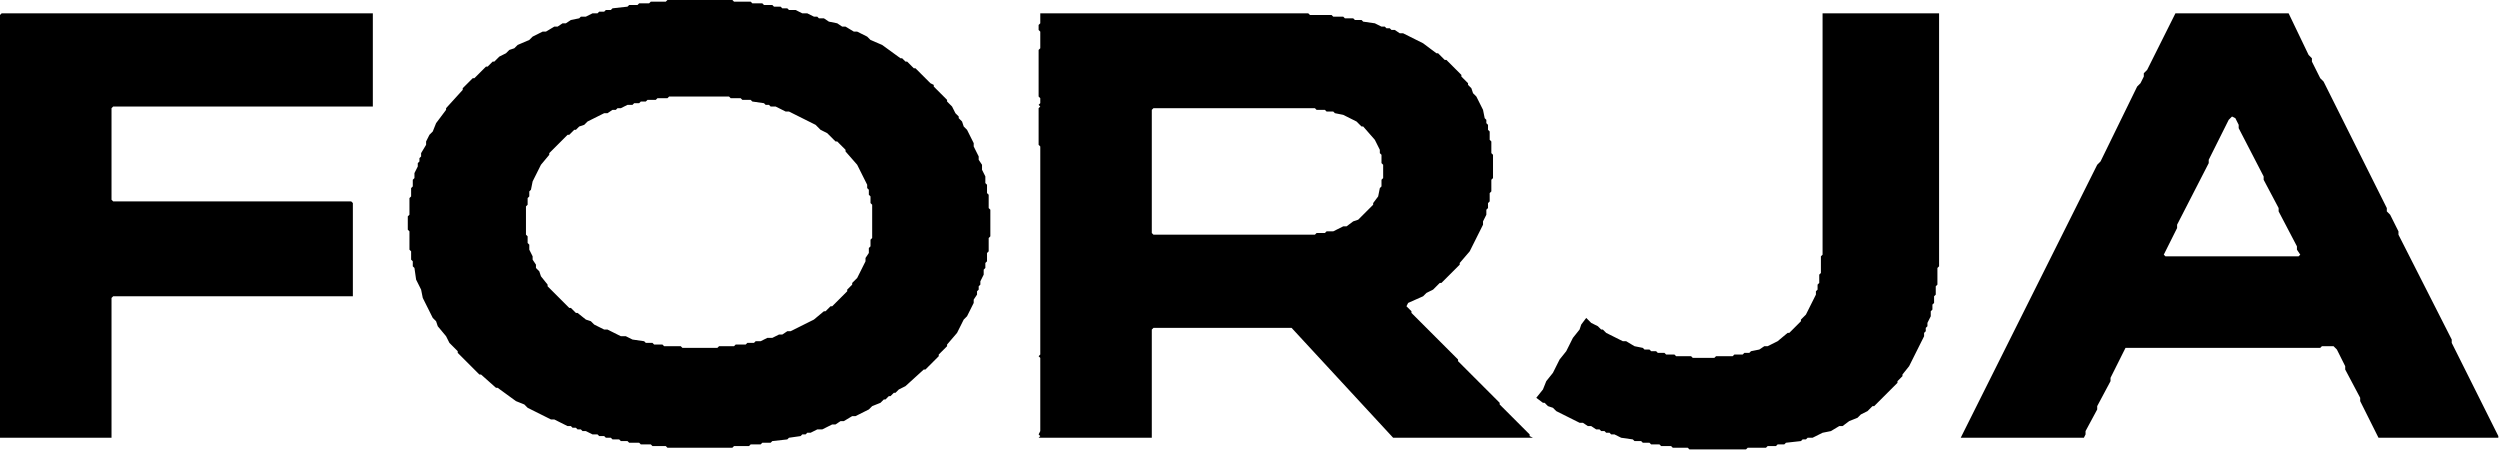
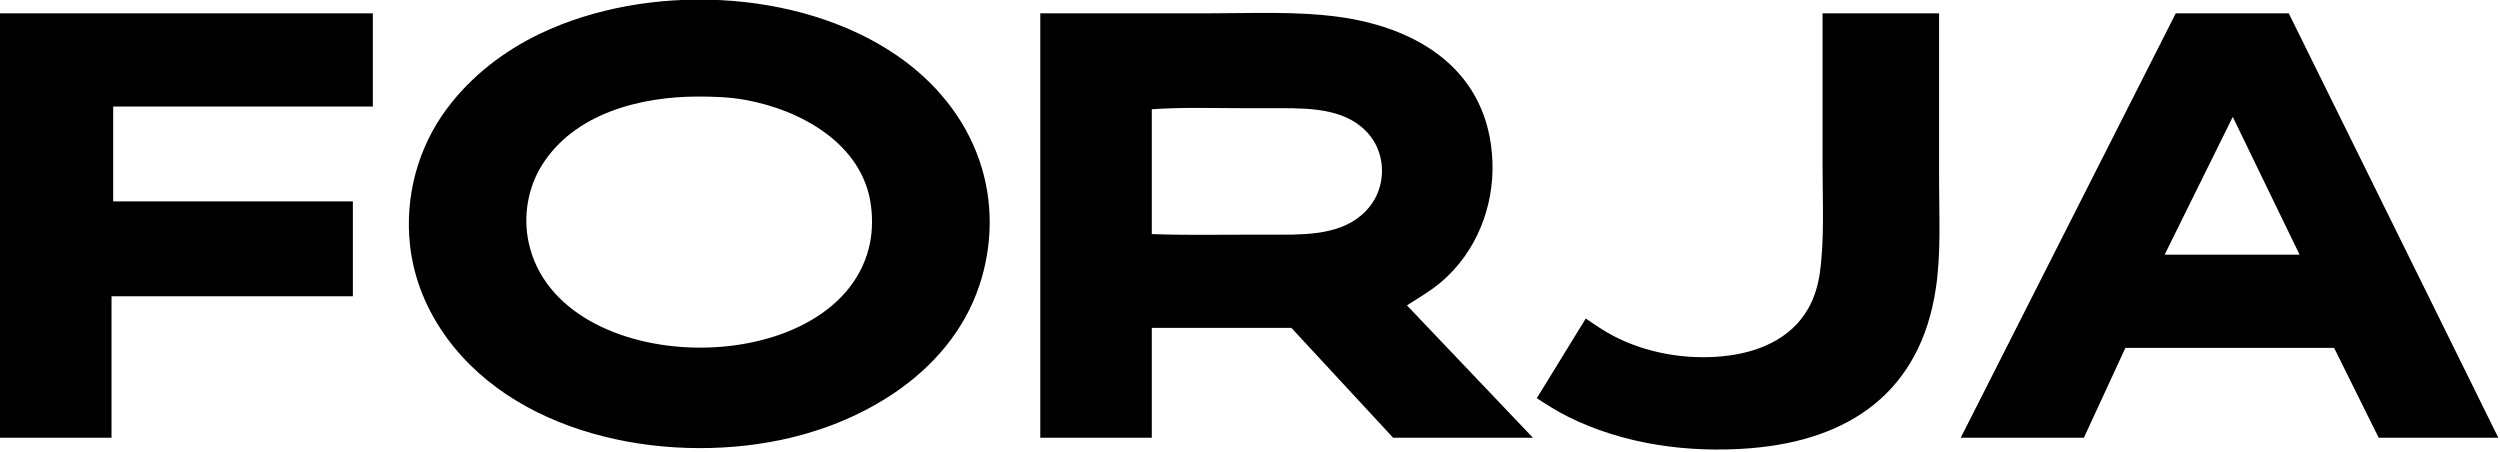
<svg xmlns="http://www.w3.org/2000/svg" viewBox="0 0 1502 271" role="img" aria-label="FORJA">
-   <path fill="currentColor" fill-rule="evenodd" clip-rule="evenodd" d="M 1178.00 263.00 L 1252.00 263.00 L 1253.00 261.00 L 1253.00 259.00 L 1260.00 246.00 L 1260.00 244.00 L 1268.00 229.00 L 1268.00 227.00 L 1277.00 209.00 L 1394.00 209.00 L 1395.00 208.00 L 1402.00 208.00 L 1404.00 210.00 L 1409.00 220.00 L 1409.00 222.00 L 1418.00 239.00 L 1418.00 241.00 L 1429.00 263.00 L 1501.00 263.00 L 1501.00 262.00 L 1473.00 206.00 L 1473.00 204.00 L 1441.00 141.00 L 1441.00 139.00 L 1436.00 129.00 L 1434.00 127.00 L 1434.00 125.00 L 1396.00 49.00 L 1394.00 47.00 L 1389.00 37.00 L 1389.00 35.00 L 1387.00 33.00 L 1375.00 8.00 L 1307.00 8.00 L 1290.00 42.00 L 1288.00 44.00 L 1288.00 46.00 L 1286.00 50.00 L 1284.00 52.00 L 1262.00 97.00 L 1260.00 99.00 Z M 1341.00 70.00 L 1343.00 71.00 L 1345.00 75.00 L 1345.00 77.00 L 1360.00 106.00 L 1360.00 108.00 L 1369.00 125.00 L 1369.00 127.00 L 1380.00 148.00 L 1380.00 150.00 L 1382.00 153.00 L 1381.00 154.00 L 1301.00 154.00 L 1300.00 153.00 L 1308.00 137.00 L 1308.00 135.00 L 1327.00 98.00 L 1327.00 96.00 L 1339.00 72.00 Z M 1165.00 8.00 L 1095.00 8.00 L 1095.00 153.00 L 1094.00 154.00 L 1094.00 164.00 L 1093.00 165.00 L 1093.00 170.00 L 1092.00 171.00 L 1092.00 174.00 L 1091.00 175.00 L 1091.00 177.00 L 1085.00 189.00 L 1082.00 192.00 L 1082.00 193.00 L 1075.00 200.00 L 1074.00 200.00 L 1068.00 205.00 L 1062.00 208.00 L 1060.00 208.00 L 1057.00 210.00 L 1052.00 211.00 L 1051.00 212.00 L 1048.00 212.00 L 1047.00 213.00 L 1042.00 213.00 L 1041.00 214.00 L 1031.00 214.00 L 1030.00 215.00 L 1017.00 215.00 L 1016.00 214.00 L 1007.00 214.00 L 1006.00 213.00 L 1001.00 213.00 L 1000.00 212.00 L 996.00 212.00 L 995.00 211.00 L 992.00 211.00 L 991.00 210.00 L 988.00 210.00 L 987.00 209.00 L 982.00 208.00 L 977.00 205.00 L 975.00 205.00 L 965.00 200.00 L 963.00 198.00 L 962.00 198.00 L 960.00 196.00 L 956.00 194.00 L 953.00 191.00 L 950.00 195.00 L 949.00 198.00 L 945.00 203.00 L 941.00 211.00 L 937.00 216.00 L 933.00 224.00 L 929.00 229.00 L 927.00 234.00 L 923.00 239.00 L 927.00 242.00 L 928.00 242.00 L 930.00 244.00 L 933.00 245.00 L 935.00 247.00 L 949.00 254.00 L 951.00 254.00 L 954.00 256.00 L 956.00 256.00 L 959.00 258.00 L 961.00 258.00 L 962.00 259.00 L 964.00 259.00 L 965.00 260.00 L 967.00 260.00 L 968.00 261.00 L 970.00 261.00 L 974.00 263.00 L 981.00 264.00 L 982.00 265.00 L 986.00 265.00 L 987.00 266.00 L 991.00 266.00 L 992.00 267.00 L 997.00 267.00 L 998.00 268.00 L 1004.00 268.00 L 1005.00 269.00 L 1014.00 269.00 L 1015.00 270.00 L 1049.00 270.00 L 1050.00 269.00 L 1061.00 269.00 L 1062.00 268.00 L 1067.00 268.00 L 1068.00 267.00 L 1072.00 267.00 L 1073.00 266.00 L 1082.00 265.00 L 1083.00 264.00 L 1085.00 264.00 L 1086.00 263.00 L 1089.00 263.00 L 1095.00 260.00 L 1100.00 259.00 L 1105.00 256.00 L 1107.00 256.00 L 1111.00 253.00 L 1116.00 251.00 L 1118.00 249.00 L 1122.00 247.00 L 1125.00 244.00 L 1126.00 244.00 L 1140.00 230.00 L 1140.00 229.00 L 1143.00 226.00 L 1143.00 225.00 L 1147.00 220.00 L 1156.00 202.00 L 1156.00 200.00 L 1157.00 199.00 L 1157.00 197.00 L 1158.00 196.00 L 1158.00 194.00 L 1160.00 190.00 L 1160.00 187.00 L 1161.00 186.00 L 1161.00 183.00 L 1162.00 182.00 L 1162.00 178.00 L 1163.00 177.00 L 1163.00 172.00 L 1164.00 171.00 L 1164.00 161.00 L 1165.00 160.00 Z M 625.00 8.00 L 625.00 14.00 L 624.00 15.00 L 624.00 18.00 L 625.00 19.00 L 625.00 29.00 L 624.00 30.00 L 624.00 58.00 L 625.00 59.00 L 625.00 62.00 L 624.00 63.00 L 625.00 64.00 L 624.00 65.00 L 624.00 87.00 L 625.00 88.00 L 625.00 213.00 L 624.00 214.00 L 625.00 215.00 L 625.00 259.00 L 624.00 261.00 L 625.00 262.00 L 624.00 263.00 L 692.00 263.00 L 692.00 198.00 L 693.00 197.00 L 776.00 197.00 L 837.00 263.00 L 921.00 263.00 L 919.00 262.00 L 919.00 261.00 L 901.00 243.00 L 901.00 242.00 L 876.00 217.00 L 876.00 216.00 L 848.00 188.00 L 848.00 187.00 L 845.00 184.00 L 846.00 182.00 L 855.00 178.00 L 857.00 176.00 L 861.00 174.00 L 865.00 170.00 L 866.00 170.00 L 877.00 159.00 L 877.00 158.00 L 883.00 151.00 L 891.00 135.00 L 891.00 133.00 L 893.00 129.00 L 893.00 126.00 L 894.00 125.00 L 894.00 122.00 L 895.00 121.00 L 895.00 116.00 L 896.00 115.00 L 896.00 108.00 L 897.00 107.00 L 897.00 93.00 L 896.00 92.00 L 896.00 85.00 L 895.00 84.00 L 895.00 79.00 L 894.00 78.00 L 894.00 75.00 L 893.00 74.00 L 893.00 72.00 L 892.00 71.00 L 891.00 66.00 L 887.00 58.00 L 885.00 56.00 L 884.00 53.00 L 882.00 51.00 L 882.00 50.00 L 878.00 46.00 L 878.00 45.00 L 869.00 36.00 L 868.00 36.00 L 864.00 32.00 L 863.00 32.00 L 855.00 26.00 L 843.00 20.00 L 841.00 20.00 L 838.00 18.00 L 836.00 18.00 L 835.00 17.00 L 833.00 17.00 L 832.00 16.00 L 830.00 16.00 L 826.00 14.00 L 819.00 13.00 L 818.00 12.00 L 814.00 12.00 L 813.00 11.00 L 808.00 11.00 L 807.00 10.00 L 801.00 10.00 L 800.00 9.00 L 787.00 9.00 L 786.00 8.00 Z M 692.00 66.00 L 693.00 65.00 L 790.00 65.00 L 791.00 66.00 L 796.00 66.00 L 797.00 67.00 L 801.00 67.00 L 802.00 68.00 L 807.00 69.00 L 815.00 73.00 L 818.00 76.00 L 819.00 76.00 L 826.00 84.00 L 829.00 90.00 L 829.00 92.00 L 830.00 93.00 L 830.00 98.00 L 831.00 99.00 L 831.00 107.00 L 830.00 108.00 L 830.00 112.00 L 829.00 113.00 L 828.00 118.00 L 825.00 122.00 L 825.00 123.00 L 816.00 132.00 L 813.00 133.00 L 809.00 136.00 L 807.00 136.00 L 801.00 139.00 L 797.00 139.00 L 796.00 140.00 L 791.00 140.00 L 790.00 141.00 L 693.00 141.00 L 692.00 140.00 Z M 0.00 9.00 L 0.00 263.00 L 67.00 263.00 L 67.00 179.00 L 68.00 178.00 L 212.00 178.00 L 212.00 122.00 L 211.00 121.00 L 68.00 121.00 L 67.00 120.00 L 67.00 65.00 L 68.00 64.00 L 224.00 64.00 L 224.00 8.00 L 1.00 8.00 Z M 268.00 65.00 L 268.00 66.00 L 262.00 74.00 L 260.00 79.00 L 258.00 81.00 L 256.00 85.00 L 256.00 87.00 L 253.00 92.00 L 253.00 94.00 L 252.00 95.00 L 252.00 97.00 L 251.00 98.00 L 251.00 100.00 L 249.00 104.00 L 249.00 107.00 L 248.00 108.00 L 248.00 112.00 L 247.00 113.00 L 247.00 118.00 L 246.00 119.00 L 246.00 129.00 L 245.00 130.00 L 245.00 138.00 L 246.00 139.00 L 246.00 150.00 L 247.00 151.00 L 247.00 156.00 L 248.00 157.00 L 248.00 160.00 L 249.00 161.00 L 250.00 168.00 L 253.00 174.00 L 254.00 179.00 L 260.00 191.00 L 262.00 193.00 L 263.00 196.00 L 268.00 202.00 L 270.00 206.00 L 275.00 211.00 L 275.00 212.00 L 288.00 225.00 L 289.00 225.00 L 298.00 233.00 L 299.00 233.00 L 310.00 241.00 L 315.00 243.00 L 317.00 245.00 L 331.00 252.00 L 333.00 252.00 L 341.00 256.00 L 343.00 256.00 L 344.00 257.00 L 346.00 257.00 L 347.00 258.00 L 349.00 258.00 L 350.00 259.00 L 352.00 259.00 L 356.00 261.00 L 359.00 261.00 L 360.00 262.00 L 363.00 262.00 L 364.00 263.00 L 367.00 263.00 L 368.00 264.00 L 372.00 264.00 L 373.00 265.00 L 377.00 265.00 L 378.00 266.00 L 384.00 266.00 L 385.00 267.00 L 391.00 267.00 L 392.00 268.00 L 400.00 268.00 L 401.00 269.00 L 440.00 269.00 L 441.00 268.00 L 450.00 268.00 L 451.00 267.00 L 457.00 267.00 L 458.00 266.00 L 463.00 266.00 L 464.00 265.00 L 473.00 264.00 L 474.00 263.00 L 481.00 262.00 L 482.00 261.00 L 484.00 261.00 L 485.00 260.00 L 487.00 260.00 L 491.00 258.00 L 494.00 258.00 L 500.00 255.00 L 502.00 255.00 L 505.00 253.00 L 507.00 253.00 L 512.00 250.00 L 514.00 250.00 L 522.00 246.00 L 524.00 244.00 L 529.00 242.00 L 531.00 240.00 L 532.00 240.00 L 534.00 238.00 L 535.00 238.00 L 537.00 236.00 L 538.00 236.00 L 540.00 234.00 L 544.00 232.00 L 555.00 222.00 L 556.00 222.00 L 564.00 214.00 L 564.00 213.00 L 569.00 208.00 L 569.00 207.00 L 575.00 200.00 L 579.00 192.00 L 581.00 190.00 L 585.00 182.00 L 585.00 180.00 L 587.00 177.00 L 587.00 175.00 L 588.00 174.00 L 588.00 172.00 L 589.00 171.00 L 589.00 169.00 L 591.00 165.00 L 591.00 162.00 L 592.00 161.00 L 592.00 158.00 L 593.00 157.00 L 593.00 152.00 L 594.00 151.00 L 594.00 143.00 L 595.00 142.00 L 595.00 126.00 L 594.00 125.00 L 594.00 117.00 L 593.00 116.00 L 593.00 111.00 L 592.00 110.00 L 592.00 106.00 L 590.00 102.00 L 590.00 99.00 L 588.00 96.00 L 588.00 94.00 L 585.00 88.00 L 585.00 86.00 L 581.00 78.00 L 579.00 76.00 L 578.00 73.00 L 576.00 71.00 L 576.00 70.00 L 574.00 68.00 L 572.00 64.00 L 569.00 61.00 L 569.00 60.00 L 561.00 52.00 L 561.00 51.00 L 559.00 50.00 L 550.00 41.00 L 549.00 41.00 L 545.00 37.00 L 544.00 37.00 L 542.00 35.00 L 541.00 35.00 L 530.00 27.00 L 523.00 24.00 L 521.00 22.00 L 515.00 19.00 L 513.00 19.00 L 508.00 16.00 L 506.00 16.00 L 503.00 14.00 L 498.00 13.00 L 495.00 11.00 L 492.00 11.00 L 491.00 10.00 L 489.00 10.00 L 485.00 8.00 L 482.00 8.00 L 478.00 6.00 L 474.00 6.00 L 473.00 5.00 L 470.00 5.00 L 469.00 4.00 L 465.00 4.00 L 464.00 3.00 L 459.00 3.00 L 458.00 2.00 L 452.00 2.00 L 451.00 1.00 L 441.00 1.00 L 440.00 0.00 L 401.00 0.00 L 400.00 1.00 L 391.00 1.00 L 390.00 2.00 L 384.00 2.00 L 383.00 3.00 L 378.00 3.00 L 377.00 4.00 L 368.00 5.00 L 367.00 6.00 L 364.00 6.00 L 363.00 7.00 L 360.00 7.00 L 359.00 8.00 L 356.00 8.00 L 352.00 10.00 L 349.00 10.00 L 348.00 11.00 L 343.00 12.00 L 340.00 14.00 L 338.00 14.00 L 335.00 16.00 L 333.00 16.00 L 328.00 19.00 L 326.00 19.00 L 320.00 22.00 L 318.00 24.00 L 311.00 27.00 L 309.00 29.00 L 306.00 30.00 L 304.00 32.00 L 300.00 34.00 L 297.00 37.00 L 296.00 37.00 L 293.00 40.00 L 292.00 40.00 L 285.00 47.00 L 284.00 47.00 L 278.00 53.00 L 278.00 54.00 Z M 325.00 99.00 L 330.00 93.00 L 330.00 92.00 L 341.00 81.00 L 342.00 81.00 L 345.00 78.00 L 346.00 78.00 L 348.00 76.00 L 351.00 75.00 L 353.00 73.00 L 363.00 68.00 L 365.00 68.00 L 368.00 66.00 L 370.00 66.00 L 371.00 65.00 L 373.00 65.00 L 377.00 63.00 L 380.00 63.00 L 381.00 62.00 L 384.00 62.00 L 385.00 61.00 L 388.00 61.00 L 389.00 60.00 L 394.00 60.00 L 395.00 59.00 L 401.00 59.00 L 402.00 58.00 L 438.00 58.00 L 439.00 59.00 L 445.00 59.00 L 446.00 60.00 L 451.00 60.00 L 452.00 61.00 L 459.00 62.00 L 460.00 63.00 L 462.00 63.00 L 463.00 64.00 L 466.00 64.00 L 472.00 67.00 L 474.00 67.00 L 490.00 75.00 L 493.00 78.00 L 497.00 80.00 L 502.00 85.00 L 503.00 85.00 L 508.00 90.00 L 508.00 91.00 L 515.00 99.00 L 521.00 111.00 L 521.00 113.00 L 522.00 114.00 L 522.00 117.00 L 523.00 118.00 L 523.00 122.00 L 524.00 123.00 L 524.00 143.00 L 523.00 144.00 L 523.00 148.00 L 522.00 149.00 L 522.00 152.00 L 520.00 155.00 L 520.00 157.00 L 515.00 167.00 L 512.00 170.00 L 512.00 171.00 L 509.00 174.00 L 509.00 175.00 L 500.00 184.00 L 499.00 184.00 L 496.00 187.00 L 495.00 187.00 L 489.00 192.00 L 475.00 199.00 L 473.00 199.00 L 470.00 201.00 L 468.00 201.00 L 464.00 203.00 L 461.00 203.00 L 457.00 205.00 L 454.00 205.00 L 453.00 206.00 L 449.00 206.00 L 448.00 207.00 L 442.00 207.00 L 441.00 208.00 L 432.00 208.00 L 431.00 209.00 L 410.00 209.00 L 409.00 208.00 L 399.00 208.00 L 398.00 207.00 L 393.00 207.00 L 392.00 206.00 L 388.00 206.00 L 387.00 205.00 L 380.00 204.00 L 376.00 202.00 L 373.00 202.00 L 365.00 198.00 L 363.00 198.00 L 357.00 195.00 L 355.00 193.00 L 352.00 192.00 L 347.00 188.00 L 346.00 188.00 L 343.00 185.00 L 342.00 185.00 L 329.00 172.00 L 329.00 171.00 L 325.00 166.00 L 324.00 163.00 L 322.00 161.00 L 322.00 159.00 L 320.00 156.00 L 320.00 154.00 L 318.00 150.00 L 318.00 147.00 L 317.00 146.00 L 317.00 142.00 L 316.00 141.00 L 316.00 124.00 L 317.00 123.00 L 317.00 119.00 L 318.00 118.00 L 318.00 115.00 L 319.00 114.00 L 320.00 109.00 Z" />
+   <path fill="currentColor" fill-rule="evenodd" d="M1178 263L1252 263L1276.94 209L1402.33 209L1429.12 263L1501 263L1375.09 8L1307.2 8ZM1341.45 70.22L1381.58 153L1300.52 153ZM1165 8L1095 8C1095 38.83 1095 69.67 1095 100.5C1095 120.85 1096.18 143.84 1093.37 163.83C1092.32 171.31 1090.22 178.54 1086.51 185.15C1075.86 204.1 1055.39 212.1 1034.71 214.07C1012.61 216.18 989.1 212.14 969.35 201.83C963.54 198.8 958.14 195.05 952.74 191.35L923.31 239.23C929.34 243.15 935.4 247.02 941.84 250.24C975.42 267.04 1014.49 272.27 1051.64 269.3C1111.46 264.5 1153.78 235.2 1163.05 173.31C1166.24 152 1165 130.09 1165 108.61C1165 75.08 1165 41.54 1165 8ZM625 263L692 263L692 197L775.88 197L837.01 263L920.99 263L845.28 183.45C852.42 178.92 859.74 174.69 866.19 169.16C886.84 151.45 897.64 124.38 896.66 97.3C894.72 43.44 853.58 16.86 804.28 10.13C779.01 6.68 752.17 8 726.66 8C692.77 8 658.89 8 625 8ZM692 65.65C710.12 64.34 728.43 65 746.59 65C754.42 65 762.25 64.99 770.09 65C788.81 65.01 810.53 65.58 823.22 81.66C827.97 87.68 830.36 95.24 830.31 102.89C830.25 110.49 827.73 118.04 822.99 124.02C810.2 140.17 788.83 140.99 769.96 141C762.3 141 754.63 141 746.96 141C728.65 141 710.3 141.36 692 140.62ZM0 263L67 263L67 178L212 178L212 121L68 121L68 64L224 64L224 8L0 8ZM268.5 65.29C250.97 88.77 243.1 118.38 246.35 147.47C248.63 167.81 256.52 186.67 268.55 203.12C313.23 264.22 405.96 279.76 475.75 262.82C497.8 257.47 518.82 248.6 537.6 235.87C560.82 220.13 579.45 198.4 588.39 171.55C596.49 147.22 596.86 120.95 588.5 96.61C579.46 70.27 561.46 48.78 538.6 33.15C479.62 -7.17 388.44 -10.34 324.61 20.18C302.62 30.69 283.11 45.7 268.5 65.29ZM325.52 99.35C345.02 68.07 384.73 58.03 419.33 58.01C428.82 58 438.18 58.31 447.55 59.98C481.11 65.97 518.62 86.49 523.31 123.72C524.37 132.14 524.08 140.96 521.97 149.19C501.28 229.92 335.12 228.83 317.55 145.39C314.27 129.84 317.1 112.86 325.52 99.35Z" />
</svg>
